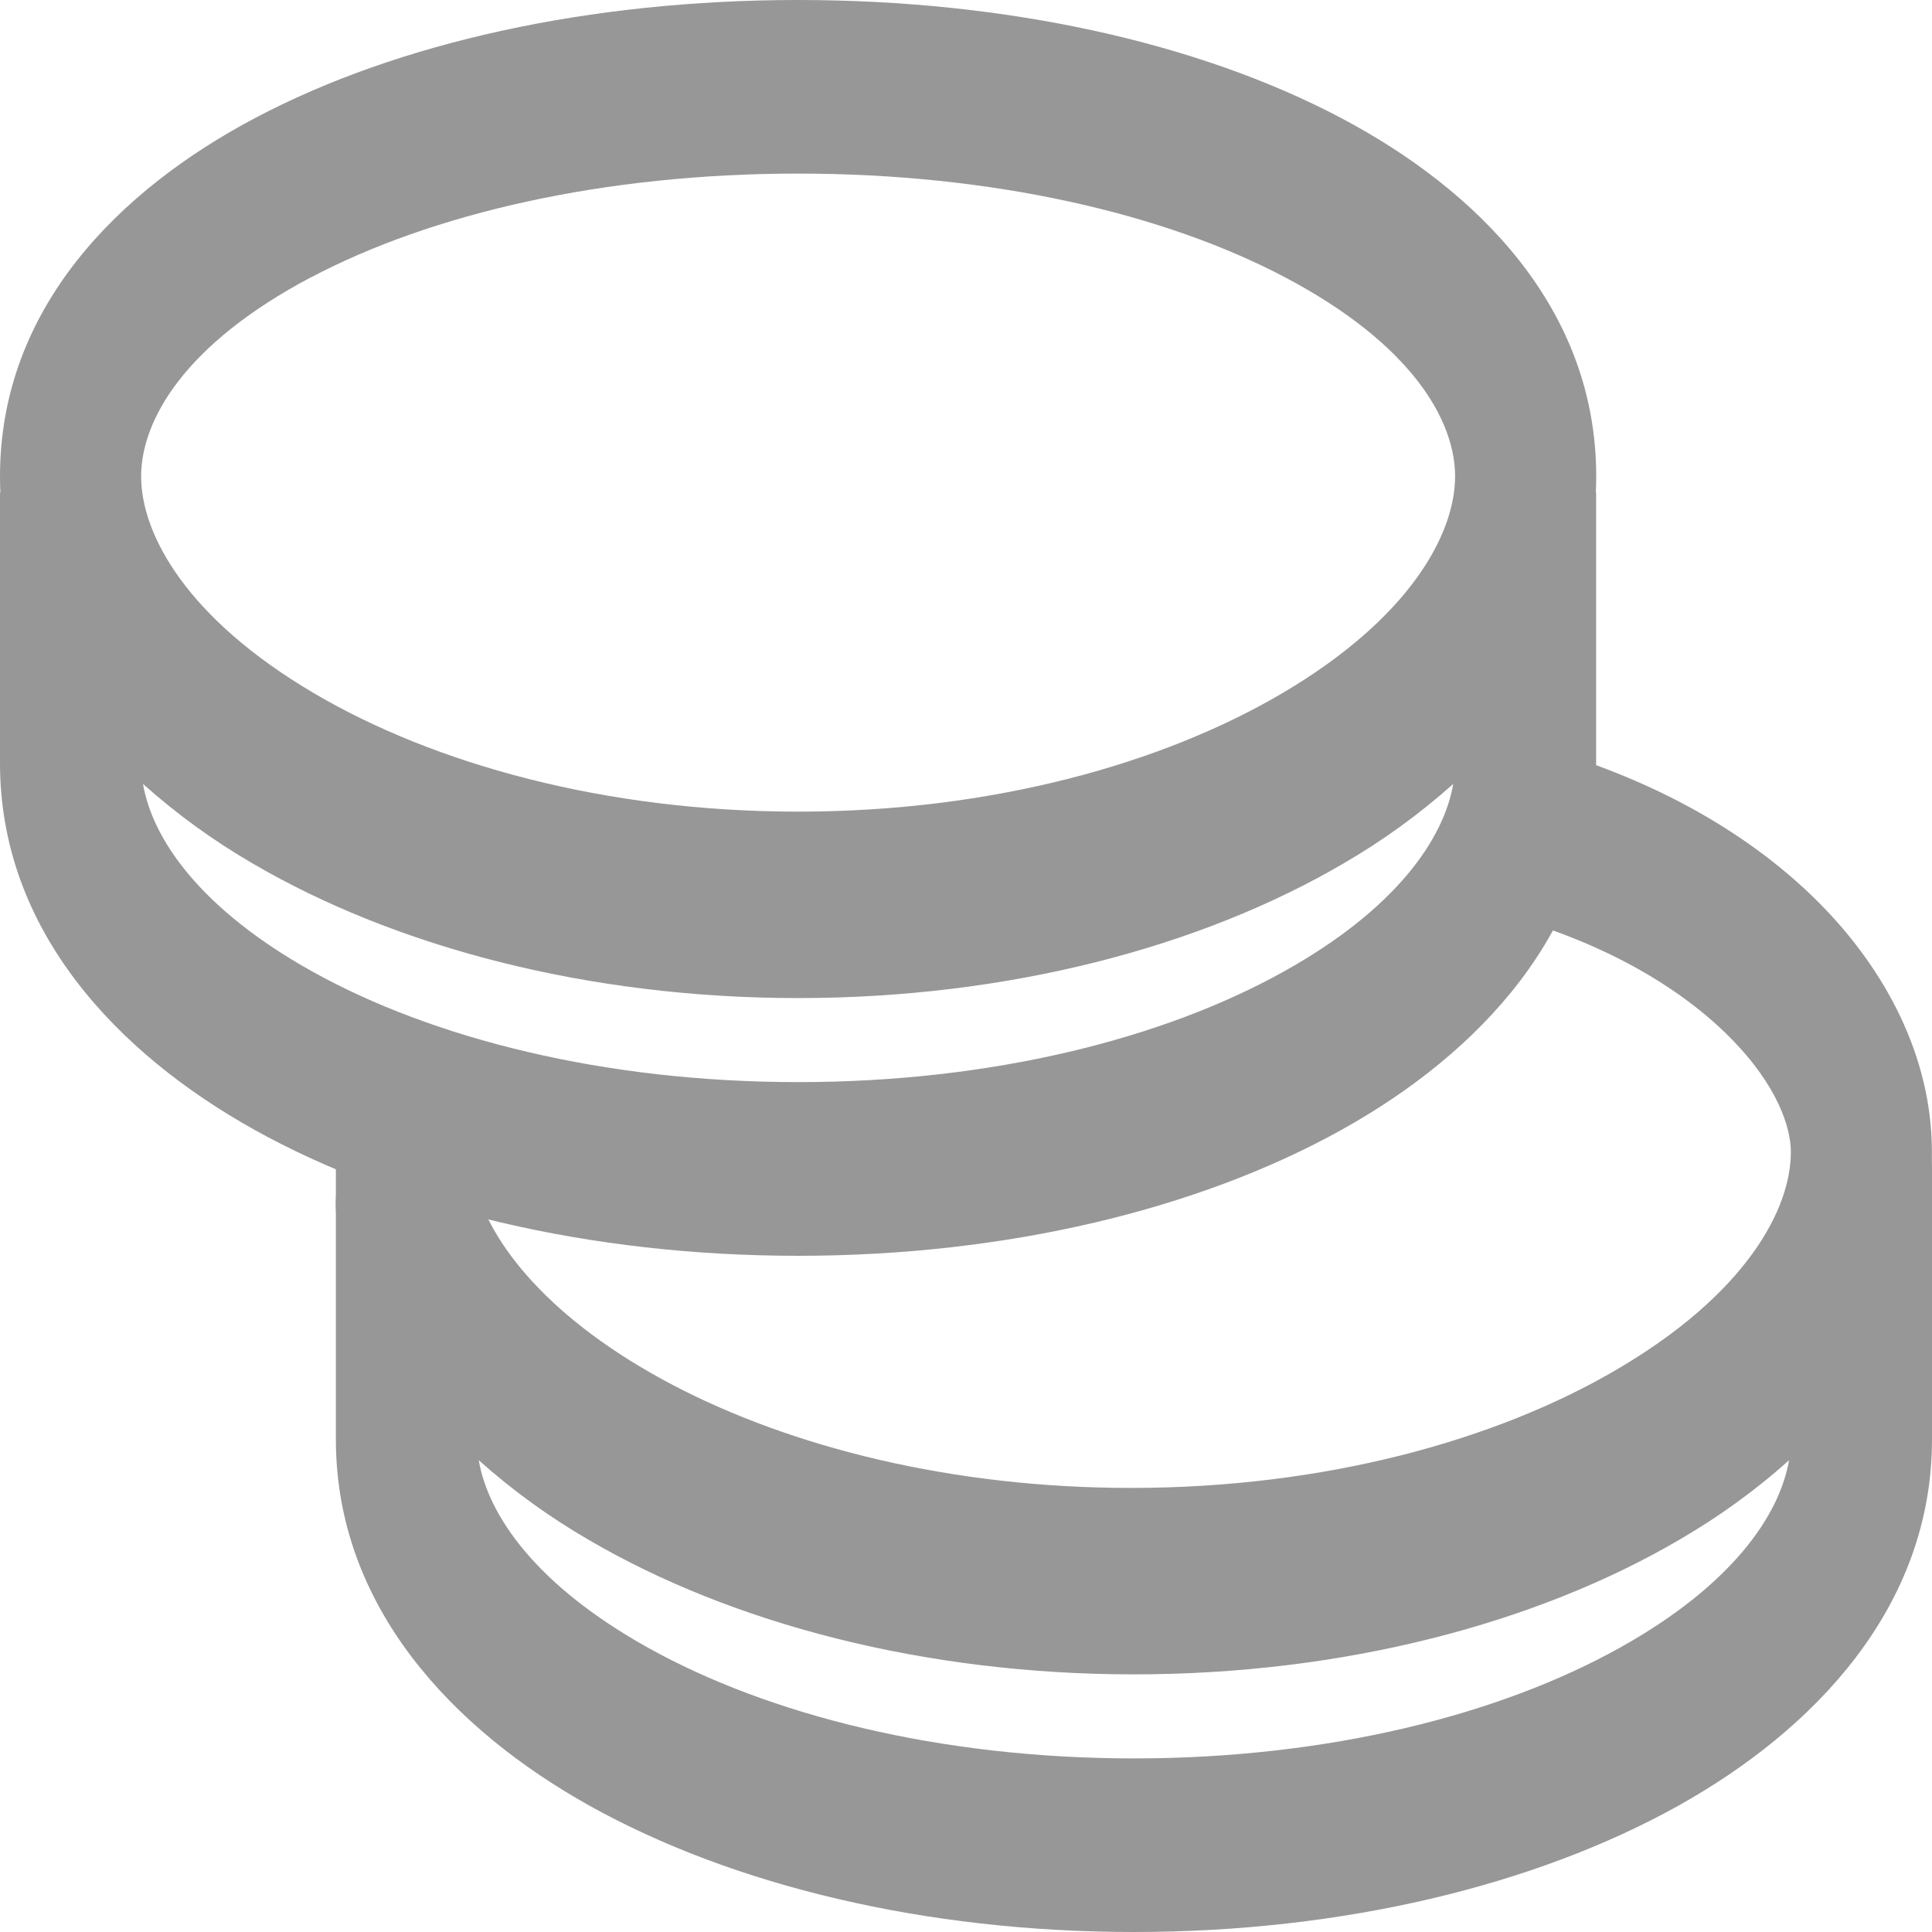
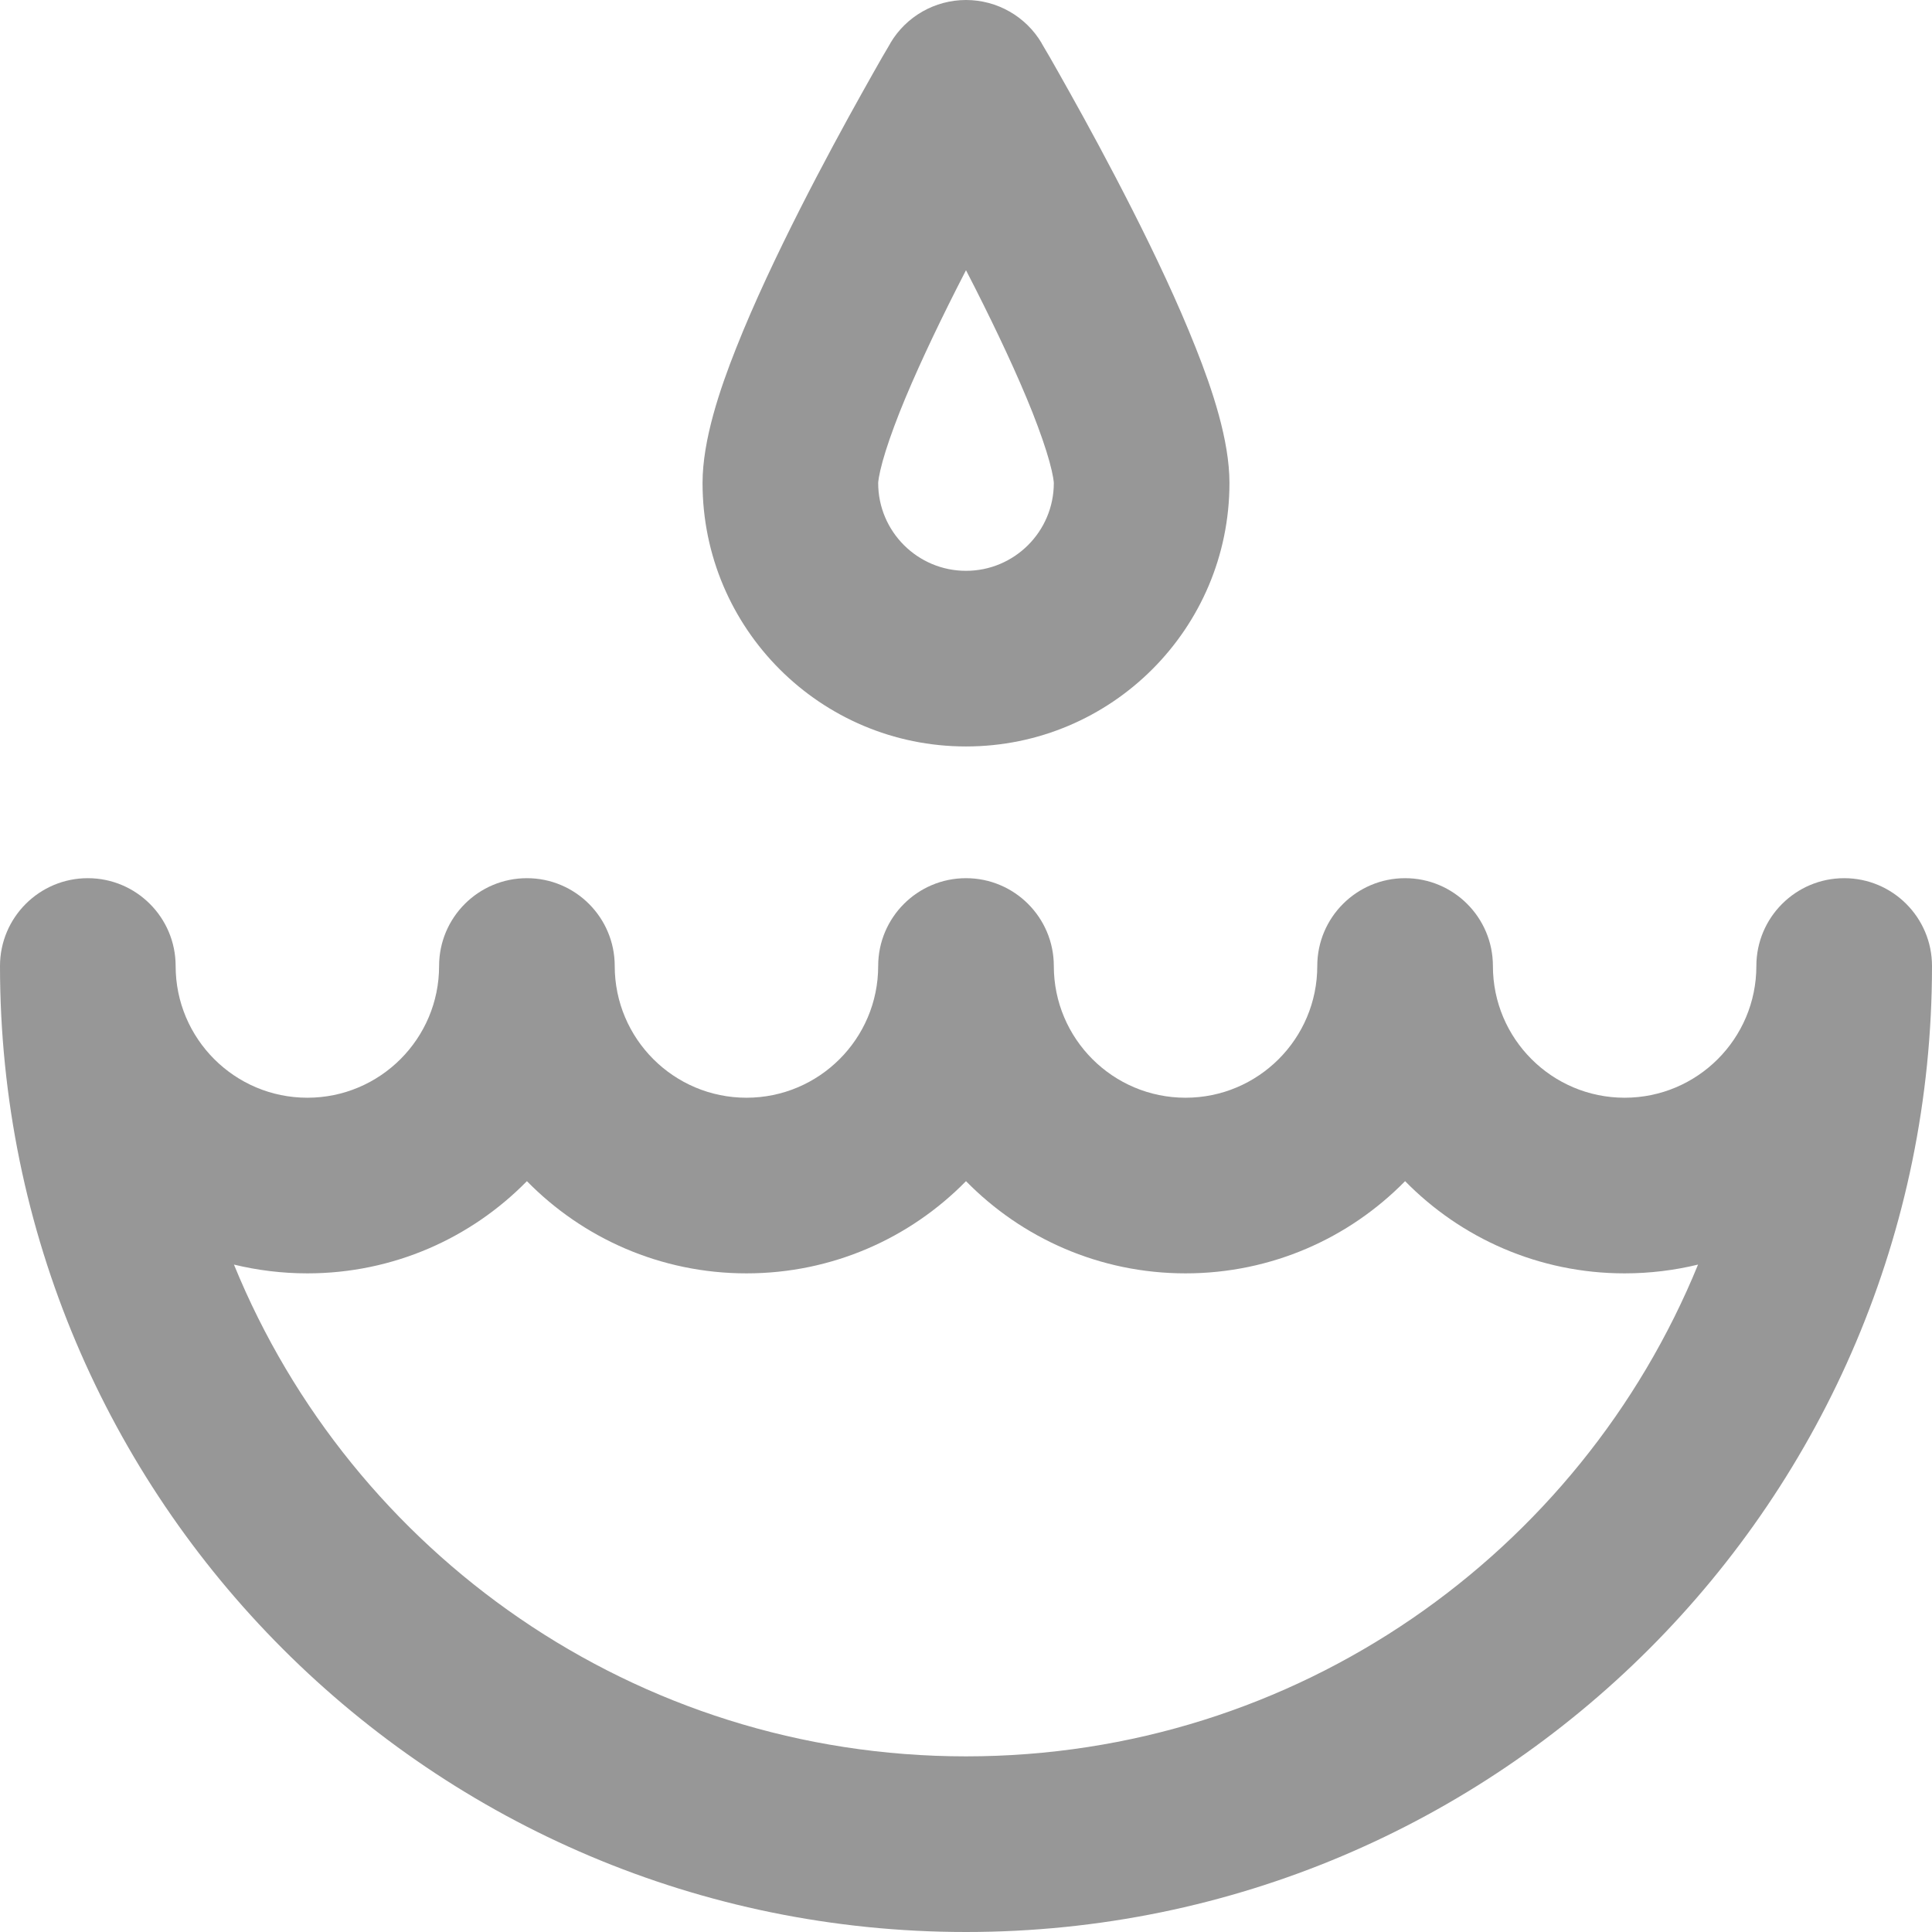
- <svg xmlns="http://www.w3.org/2000/svg" width="20" height="20" fill="none">
-   <path fill-rule="evenodd" clip-rule="evenodd" d="M15.12 8.419c.093-.483.486-.783.879-.669 1.181.342 2.15.907 2.84 1.604.675.682 1.16 1.579 1.16 2.571 0 1.717-1.207 3.036-2.624 3.87-1.483.871-3.485 1.404-5.666 1.404-2.017 0-3.876-.455-5.313-1.207-1.391-.729-2.57-1.837-2.894-3.29-.107-.48.122-.973.511-1.104.39-.132.791.15.898.628.141.634.78 1.444 2.057 2.113 1.23.644 2.89 1.064 4.74 1.064 2.007 0 3.785-.494 5.036-1.23 1.316-.773 1.795-1.642 1.795-2.248 0-.248-.134-.684-.628-1.183-.48-.485-1.23-.95-2.247-1.243-.393-.114-.636-.597-.544-1.08z" fill="#979797" />
-   <path fill-rule="evenodd" clip-rule="evenodd" d="M3.22 2.87c-1.315.694-1.759 1.485-1.759 2.061 0 .605.477 1.472 1.787 2.244 1.245.734 3.016 1.227 5.014 1.227 1.997 0 3.769-.493 5.014-1.227 1.31-.772 1.787-1.64 1.787-2.244 0-.576-.445-1.367-1.76-2.06-1.247-.659-3.026-1.074-5.041-1.074-2.015 0-3.794.415-5.042 1.074zm-.576-1.65C4.119.44 6.106 0 8.262 0s4.143.441 5.618 1.22c1.408.743 2.644 1.968 2.644 3.711 0 1.714-1.204 3.031-2.616 3.864-1.478.87-3.472 1.403-5.646 1.403s-4.168-.532-5.646-1.403C1.203 7.962 0 6.645 0 4.931 0 3.188 1.236 1.963 2.644 1.22zM4.207 11.202c.403 0 .73.402.73.898 0 .592.472 1.452 1.785 2.219 1.246.728 3.018 1.217 5.016 1.217 1.998 0 3.77-.489 5.016-1.217 1.313-.767 1.785-1.627 1.785-2.219 0-.496.327-.898.73-.898.404 0 .731.402.731.898v2.8c0 1.736-1.218 3.008-2.63 3.795-1.477.822-3.468 1.305-5.632 1.305-2.164 0-4.154-.483-5.631-1.305-1.413-.787-2.63-2.06-2.63-3.794v-2.8c0-.497.326-.899.73-.899zm.749 3.914c.098.573.594 1.296 1.754 1.942 1.246.694 3.021 1.145 5.028 1.145 2.007 0 3.783-.45 5.029-1.145 1.16-.646 1.655-1.37 1.753-1.942-.347.313-.734.59-1.138.825-1.477.864-3.471 1.392-5.644 1.392s-4.167-.528-5.643-1.392a6.882 6.882 0 01-1.139-.825z" fill="#979797" />
-   <path fill-rule="evenodd" clip-rule="evenodd" d="M3.246 7.318c1.246.728 3.018 1.217 5.016 1.217 1.998 0 3.77-.489 5.016-1.217 1.313-.768 1.785-1.627 1.785-2.219h1.46v2.8c0 1.735-1.217 3.007-2.63 3.794C12.416 12.516 10.426 13 8.262 13s-4.155-.483-5.631-1.306C1.218 10.906 0 9.634 0 7.9V5.099h1.46c0 .592.473 1.451 1.786 2.219zm-1.766.796c.098.573.594 1.297 1.753 1.943 1.246.694 3.022 1.145 5.029 1.145s3.782-.45 5.028-1.145c1.16-.646 1.655-1.37 1.754-1.942a6.89 6.89 0 01-1.139.825c-1.476.864-3.47 1.392-5.643 1.392-2.173 0-4.167-.528-5.644-1.392a6.886 6.886 0 01-1.138-.825z" fill="#979797" />
+ <svg xmlns="http://www.w3.org/2000/svg" width="22" height="22" viewBox="0 0 22 22" fill="none">
+   <path fill-rule="evenodd" clip-rule="evenodd" d="M11.862 0.492L11 1L10.138 0.492C10.318 0.187 10.646 0 11 0C11.354 0 11.682 0.187 11.862 0.492ZM11 3.077C11.036 3.146 11.072 3.217 11.108 3.288C11.351 3.769 11.586 4.266 11.758 4.699C11.843 4.916 11.908 5.103 11.95 5.255C11.971 5.331 11.984 5.391 11.992 5.436C11.999 5.477 12 5.497 12 5.5C12 5.5 12 5.5 12 5.5C12 6.052 11.552 6.5 11 6.5C10.448 6.5 10 6.052 10 5.5C10 5.5 10 5.5 10 5.5C10 5.497 10.001 5.477 10.008 5.436C10.016 5.391 10.029 5.331 10.05 5.255C10.092 5.103 10.157 4.916 10.242 4.699C10.414 4.266 10.649 3.769 10.892 3.288C10.928 3.217 10.964 3.146 11 3.077ZM11 1C10.138 0.492 10.138 0.492 10.138 0.492L10.138 0.494L10.132 0.504L10.114 0.535C10.098 0.562 10.076 0.6 10.047 0.649C9.991 0.747 9.911 0.888 9.815 1.06C9.623 1.403 9.366 1.875 9.108 2.384C8.852 2.89 8.586 3.449 8.383 3.963C8.197 4.431 8 5.012 8 5.5C8 7.157 9.343 8.5 11 8.5C12.657 8.5 14 7.157 14 5.5C14 5.012 13.803 4.431 13.617 3.963C13.414 3.449 13.149 2.89 12.892 2.384C12.634 1.875 12.377 1.403 12.185 1.06C12.089 0.888 12.009 0.747 11.953 0.649C11.924 0.6 11.902 0.562 11.886 0.535L11.868 0.504L11.862 0.494L11.862 0.492C11.862 0.492 11.862 0.492 11 1ZM1 10C1.552 10 2 10.448 2 11C2 11.828 2.672 12.5 3.5 12.5C4.328 12.5 5 11.828 5 11C5 10.448 5.448 10 6 10C6.552 10 7 10.448 7 11C7 11.828 7.672 12.5 8.5 12.5C9.328 12.5 10 11.828 10 11C10 10.448 10.448 10 11 10C11.552 10 12 10.448 12 11C12 11.828 12.672 12.5 13.5 12.5C14.328 12.5 15 11.828 15 11C15 10.448 15.448 10 16 10C16.552 10 17 10.448 17 11C17 11.828 17.672 12.5 18.5 12.5C19.328 12.5 20 11.828 20 11C20 10.448 20.448 10 21 10C21.552 10 22 10.448 22 11C22 17.075 17.075 22 11 22C4.925 22 0 17.075 0 11C0 10.448 0.448 10 1 10ZM2.664 14.4C4.005 17.685 7.232 20 11 20C14.768 20 17.995 17.685 19.336 14.4C19.068 14.465 18.788 14.5 18.5 14.5C17.521 14.5 16.635 14.098 16 13.45C15.365 14.098 14.479 14.5 13.5 14.5C12.521 14.5 11.635 14.098 11 13.45C10.365 14.098 9.479 14.5 8.5 14.5C7.521 14.5 6.635 14.098 6 13.45C5.365 14.098 4.479 14.5 3.5 14.5C3.212 14.5 2.932 14.465 2.664 14.4Z" fill="#979797" />
</svg>
